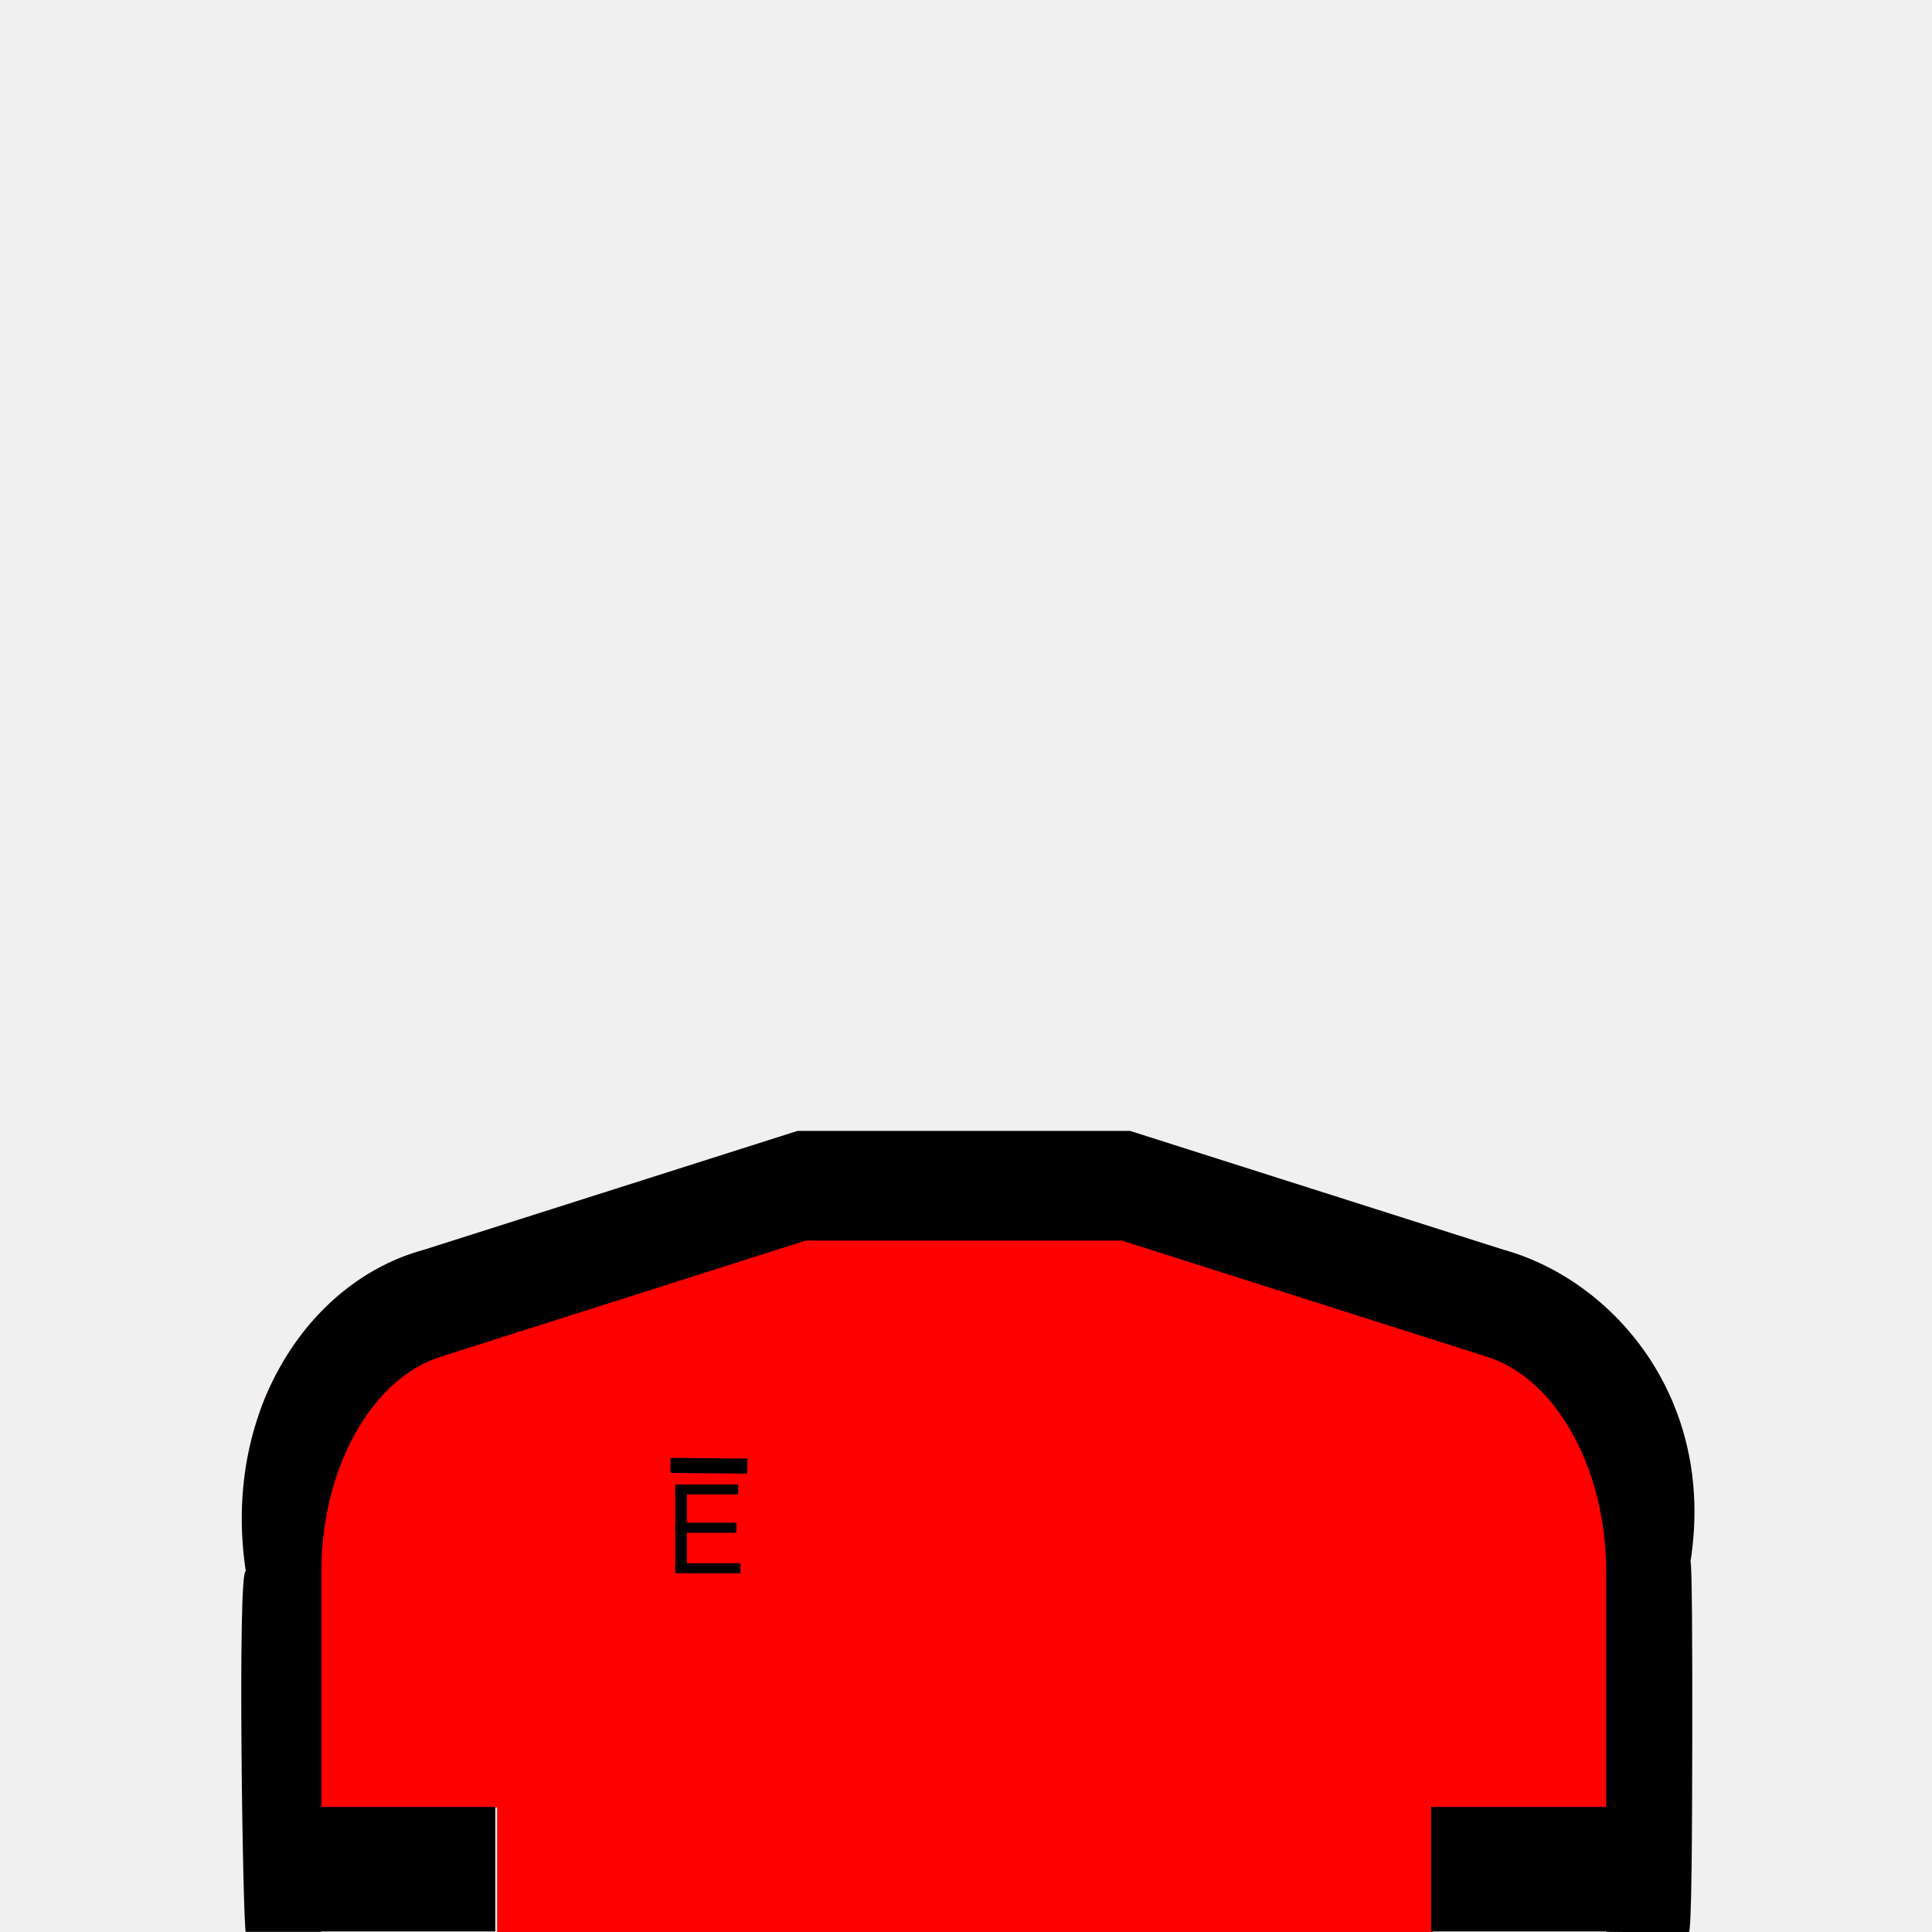
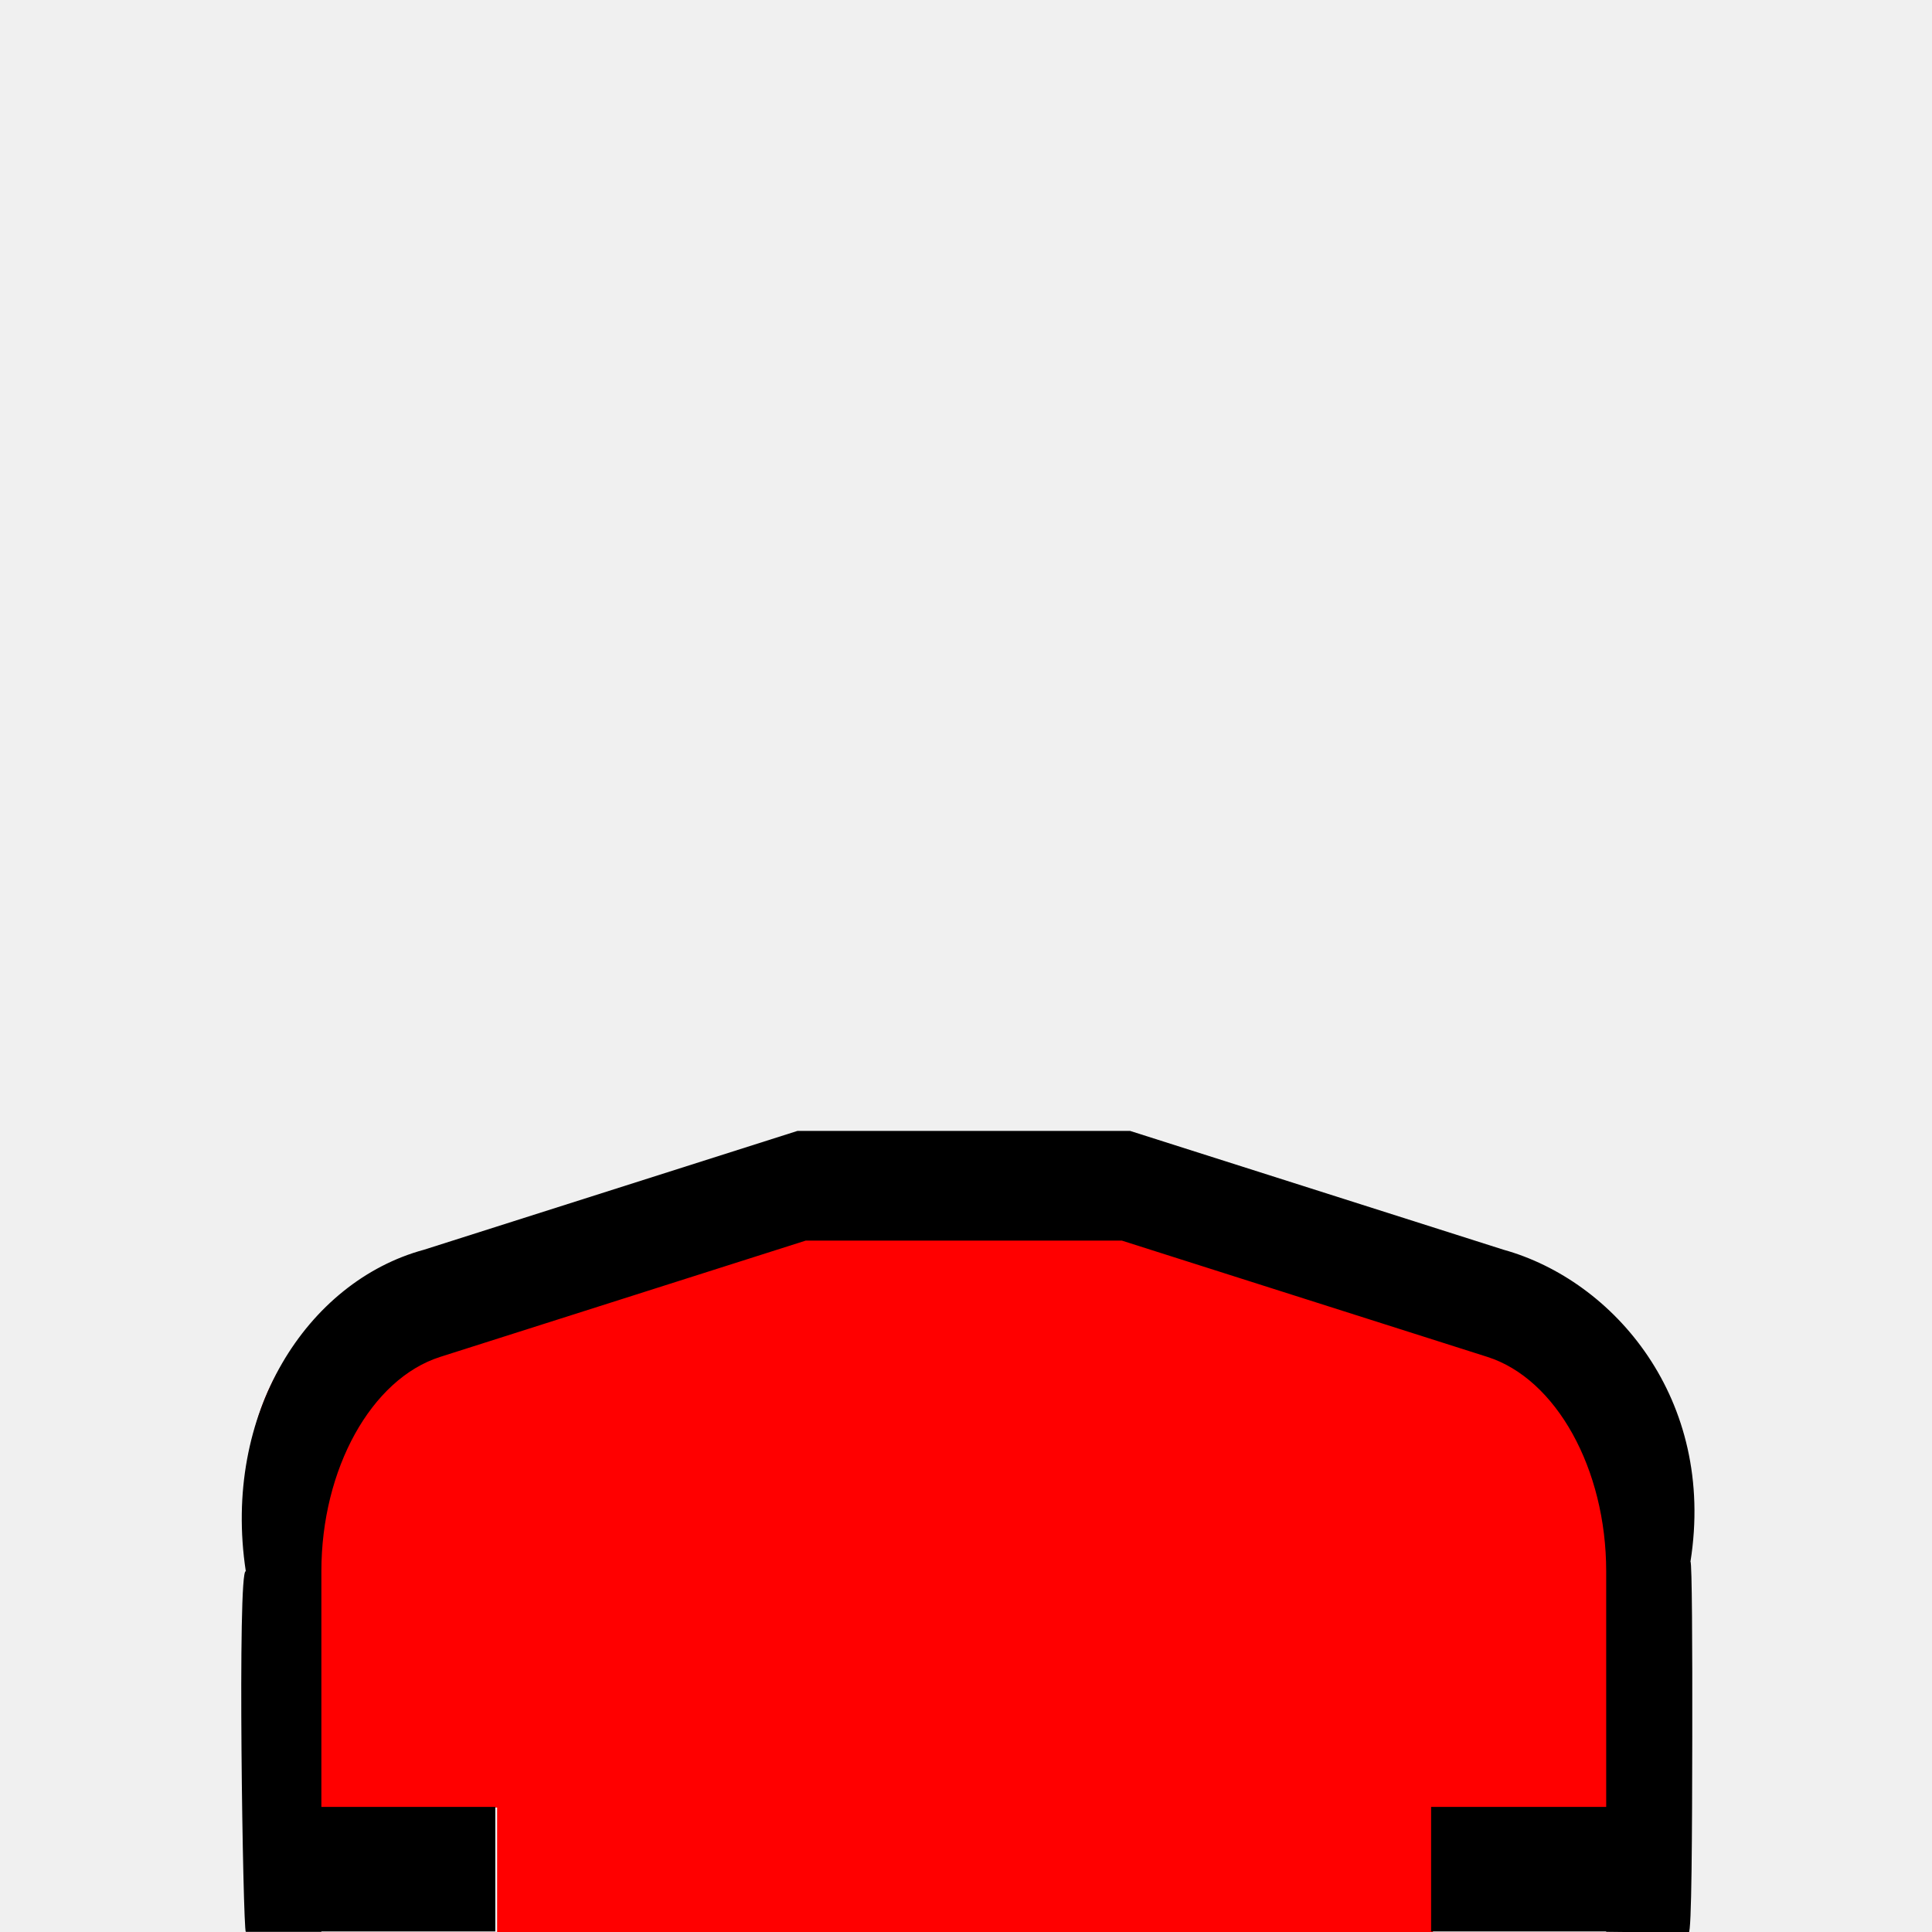
<svg xmlns="http://www.w3.org/2000/svg" width="512" height="512">
  <g id="shirt">
    <g id="chest">
      <path fill="#ff0000" d="m255.742,313.009l44,0l98.846,21.665c27.533,6.035 47.154,30.421 47.154,58.609l0,85.726l-66,0l0,33l-124,0l-124,0l0,-33l-66,0l0,-85.726c0,-28.187 19.621,-52.574 47.154,-58.609l98.846,-21.665l44,0z" />
    </g>
  </g>
  <g stroke="null" id="Shoulders">
    <path stroke="null" id="svg_7" fill="#000000" d="M 398.463 331.194 L 299.476 299.699 L 255.412 299.699 L 211.349 299.699 L 112.361 331.194 C 81.308 339.613 58.812 374.765 65.14 416.395 C 62.857 415.63 64.389 511.691 65.14 511.943 L 85.169 511.943 L 85.169 416.395 C 85.169 389.286 98.409 365.399 116.65 359.594 L 213.519 328.773 L 297.306 328.773 L 394.176 359.594 C 412.417 365.397 425.657 389.286 425.657 416.395 L 425.657 511.943 L 447.518 512.199 C 448.323 512.314 448.429 485.548 448.47 460.138 C 448.508 436.828 448.405 413.911 447.991 413.852 C 454.812 370.756 427.643 339.305 398.463 331.194 Z" style="" />
  </g>
  <use href="#full-crest" />
-   <g id="kitmaker">
-     <text fill="#000" stroke-width="0" stroke-opacity="null" x="222.291" y="514.687" font-size="48" font-family="Helvetica, Arial, sans-serif" xml:space="preserve" transform="matrix(0.687805 0 0 0.672727 23.1073 70.6756)" stroke="#000" id="svg_8">E</text>
-     <g stroke="null" stroke-width="4" id="svg_9">
-       <line id="svg_10" y2="388.531" x2="198.057" y1="388.344" x1="177.692" fill="#000" stroke="#000" />
-     </g>
-   </g>
+   <use href="#enkay" style="--line: #000;" />
  <use href="#wirral" fill="#fff" />
  <g>
    <path d="m131.26,511.848l-66,0l0,-33l66,0l0,33z" fill="#000000" />
  </g>
  <g>
    <path d="m379.26,478.848l66,0l0,33l-66,0l0,-33z" fill="#000000" />
  </g>
</svg>
